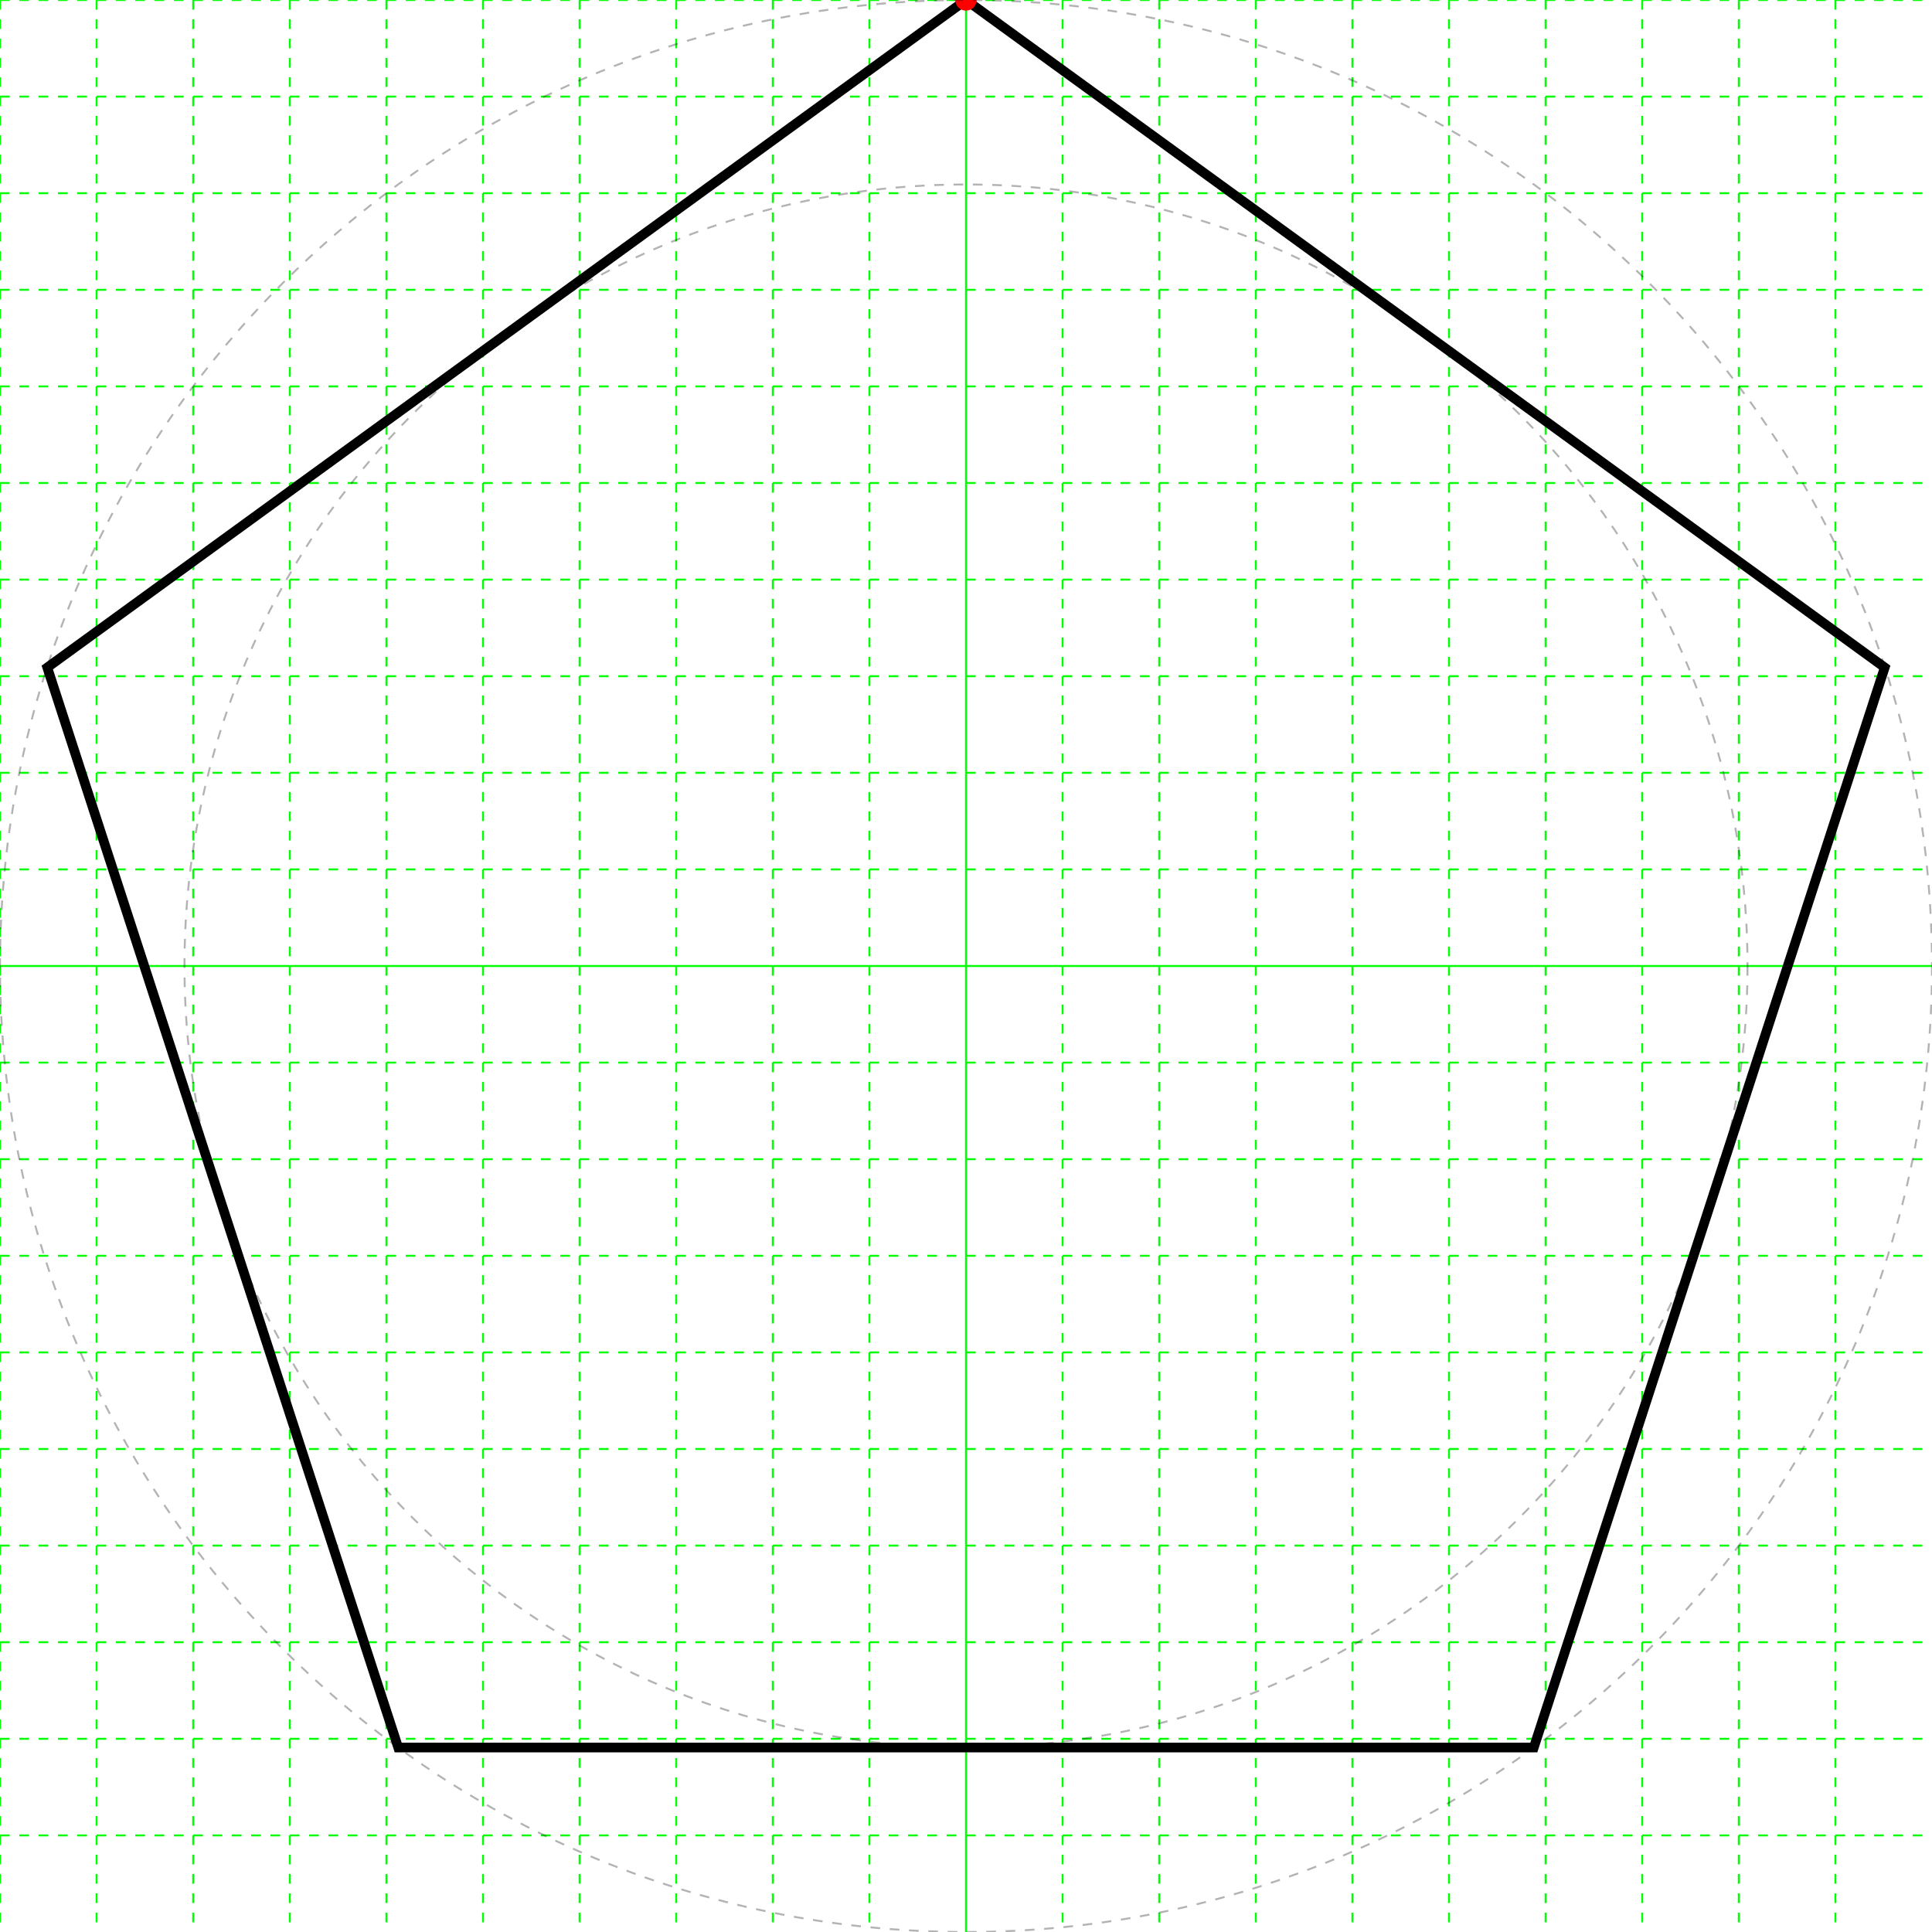
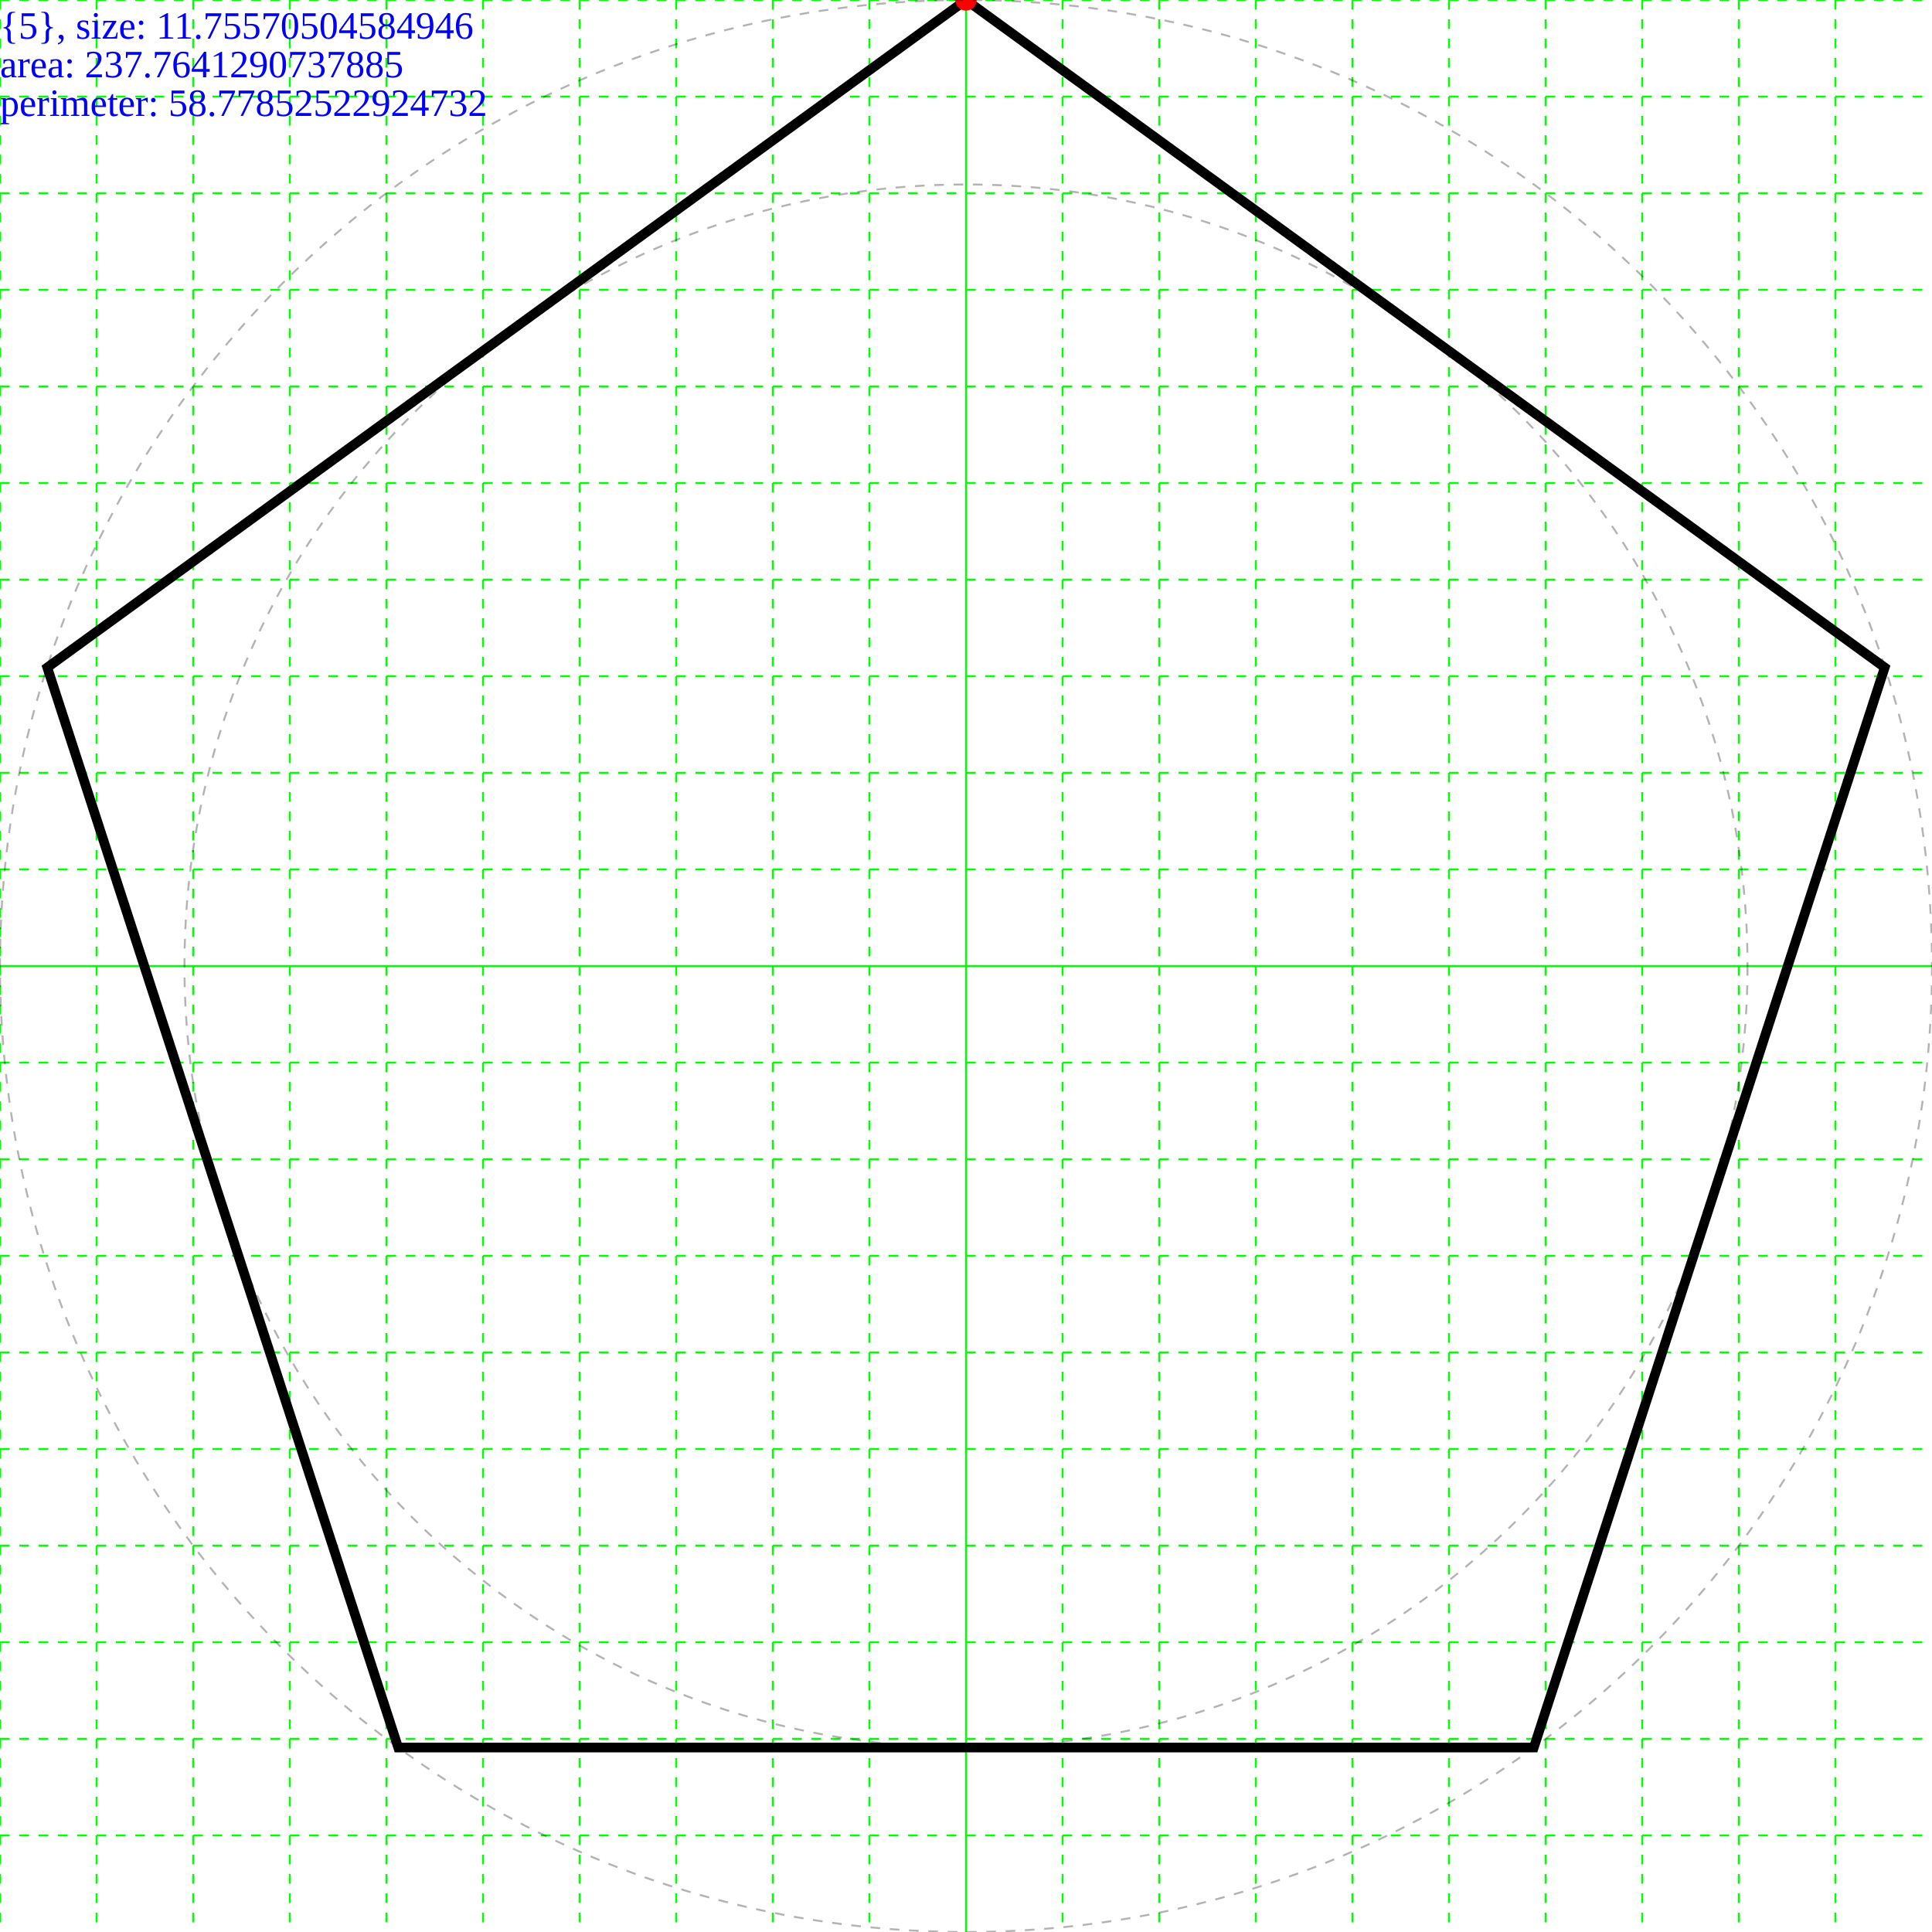
<svg xmlns="http://www.w3.org/2000/svg" height="200" width="200">
  <g id="grid">
    <line stroke="#00ff00" stroke-dasharray="1,1" stroke-width="0.2" x1="0" x2="0" y1="0" y2="200" />
    <line stroke="#00ff00" stroke-dasharray="1,1" stroke-width="0.2" x1="10" x2="10" y1="0" y2="200" />
    <line stroke="#00ff00" stroke-dasharray="1,1" stroke-width="0.2" x1="20" x2="20" y1="0" y2="200" />
    <line stroke="#00ff00" stroke-dasharray="1,1" stroke-width="0.2" x1="30" x2="30" y1="0" y2="200" />
    <line stroke="#00ff00" stroke-dasharray="1,1" stroke-width="0.2" x1="40" x2="40" y1="0" y2="200" />
    <line stroke="#00ff00" stroke-dasharray="1,1" stroke-width="0.2" x1="50" x2="50" y1="0" y2="200" />
    <line stroke="#00ff00" stroke-dasharray="1,1" stroke-width="0.2" x1="60" x2="60" y1="0" y2="200" />
    <line stroke="#00ff00" stroke-dasharray="1,1" stroke-width="0.2" x1="70" x2="70" y1="0" y2="200" />
    <line stroke="#00ff00" stroke-dasharray="1,1" stroke-width="0.2" x1="80" x2="80" y1="0" y2="200" />
    <line stroke="#00ff00" stroke-dasharray="1,1" stroke-width="0.2" x1="90" x2="90" y1="0" y2="200" />
    <line stroke="#00ff00" stroke-width="0.2" x1="100" x2="100" y1="0" y2="200" />
    <line stroke="#00ff00" stroke-dasharray="1,1" stroke-width="0.2" x1="110" x2="110" y1="0" y2="200" />
    <line stroke="#00ff00" stroke-dasharray="1,1" stroke-width="0.2" x1="120" x2="120" y1="0" y2="200" />
    <line stroke="#00ff00" stroke-dasharray="1,1" stroke-width="0.2" x1="130" x2="130" y1="0" y2="200" />
    <line stroke="#00ff00" stroke-dasharray="1,1" stroke-width="0.2" x1="140" x2="140" y1="0" y2="200" />
    <line stroke="#00ff00" stroke-dasharray="1,1" stroke-width="0.2" x1="150" x2="150" y1="0" y2="200" />
    <line stroke="#00ff00" stroke-dasharray="1,1" stroke-width="0.2" x1="160" x2="160" y1="0" y2="200" />
    <line stroke="#00ff00" stroke-dasharray="1,1" stroke-width="0.2" x1="170" x2="170" y1="0" y2="200" />
    <line stroke="#00ff00" stroke-dasharray="1,1" stroke-width="0.2" x1="180" x2="180" y1="0" y2="200" />
    <line stroke="#00ff00" stroke-dasharray="1,1" stroke-width="0.2" x1="190" x2="190" y1="0" y2="200" />
    <line stroke="#00ff00" stroke-dasharray="1,1" stroke-width="0.2" x1="0" x2="200" y1="0" y2="0" />
    <line stroke="#00ff00" stroke-dasharray="1,1" stroke-width="0.2" x1="0" x2="200" y1="10" y2="10" />
    <line stroke="#00ff00" stroke-dasharray="1,1" stroke-width="0.2" x1="0" x2="200" y1="20" y2="20" />
    <line stroke="#00ff00" stroke-dasharray="1,1" stroke-width="0.2" x1="0" x2="200" y1="30" y2="30" />
    <line stroke="#00ff00" stroke-dasharray="1,1" stroke-width="0.2" x1="0" x2="200" y1="40" y2="40" />
    <line stroke="#00ff00" stroke-dasharray="1,1" stroke-width="0.2" x1="0" x2="200" y1="50" y2="50" />
    <line stroke="#00ff00" stroke-dasharray="1,1" stroke-width="0.2" x1="0" x2="200" y1="60" y2="60" />
    <line stroke="#00ff00" stroke-dasharray="1,1" stroke-width="0.2" x1="0" x2="200" y1="70" y2="70" />
    <line stroke="#00ff00" stroke-dasharray="1,1" stroke-width="0.2" x1="0" x2="200" y1="80" y2="80" />
    <line stroke="#00ff00" stroke-dasharray="1,1" stroke-width="0.2" x1="0" x2="200" y1="90" y2="90" />
    <line stroke="#00ff00" stroke-width="0.2" x1="0" x2="200" y1="100" y2="100" />
    <line stroke="#00ff00" stroke-dasharray="1,1" stroke-width="0.2" x1="0" x2="200" y1="110" y2="110" />
    <line stroke="#00ff00" stroke-dasharray="1,1" stroke-width="0.2" x1="0" x2="200" y1="120" y2="120" />
    <line stroke="#00ff00" stroke-dasharray="1,1" stroke-width="0.2" x1="0" x2="200" y1="130" y2="130" />
    <line stroke="#00ff00" stroke-dasharray="1,1" stroke-width="0.2" x1="0" x2="200" y1="140" y2="140" />
    <line stroke="#00ff00" stroke-dasharray="1,1" stroke-width="0.2" x1="0" x2="200" y1="150" y2="150" />
    <line stroke="#00ff00" stroke-dasharray="1,1" stroke-width="0.2" x1="0" x2="200" y1="160" y2="160" />
    <line stroke="#00ff00" stroke-dasharray="1,1" stroke-width="0.2" x1="0" x2="200" y1="170" y2="170" />
    <line stroke="#00ff00" stroke-dasharray="1,1" stroke-width="0.2" x1="0" x2="200" y1="180" y2="180" />
    <line stroke="#00ff00" stroke-dasharray="1,1" stroke-width="0.2" x1="0" x2="200" y1="190" y2="190" />
  </g>
  <g>
    <polygon fill="none" points="100.0,0.0 195.106,69.098 158.779,180.902 41.221,180.902 4.894,69.098" stroke="black" stroke-width="1" />
    <circle cx="100.0" cy="0.0" fill="#ff0000" r="1.1" />
    <circle cx="100.0" cy="100.0" fill="none" r="100.0" stroke="black" stroke-dasharray="1,1" stroke-opacity="0.3" stroke-width="0.2" />
+     <text fill="blue" font-size="4.0" id="info" x="0" y="0">
+       <tspan dy="4.0" x="0">{5}, size: 11.75570504584946</tspan>
+       <tspan dy="4.0" x="0">area: 237.7641290737885</tspan>
+       <tspan dy="4.0" x="0">perimeter: 58.77852522924732</tspan>
+     </text>
    <circle cx="100.0" cy="100.0" fill="none" r="80.902" stroke="black" stroke-dasharray="1,1" stroke-opacity="0.3" stroke-width="0.2" />
  </g>
</svg>
